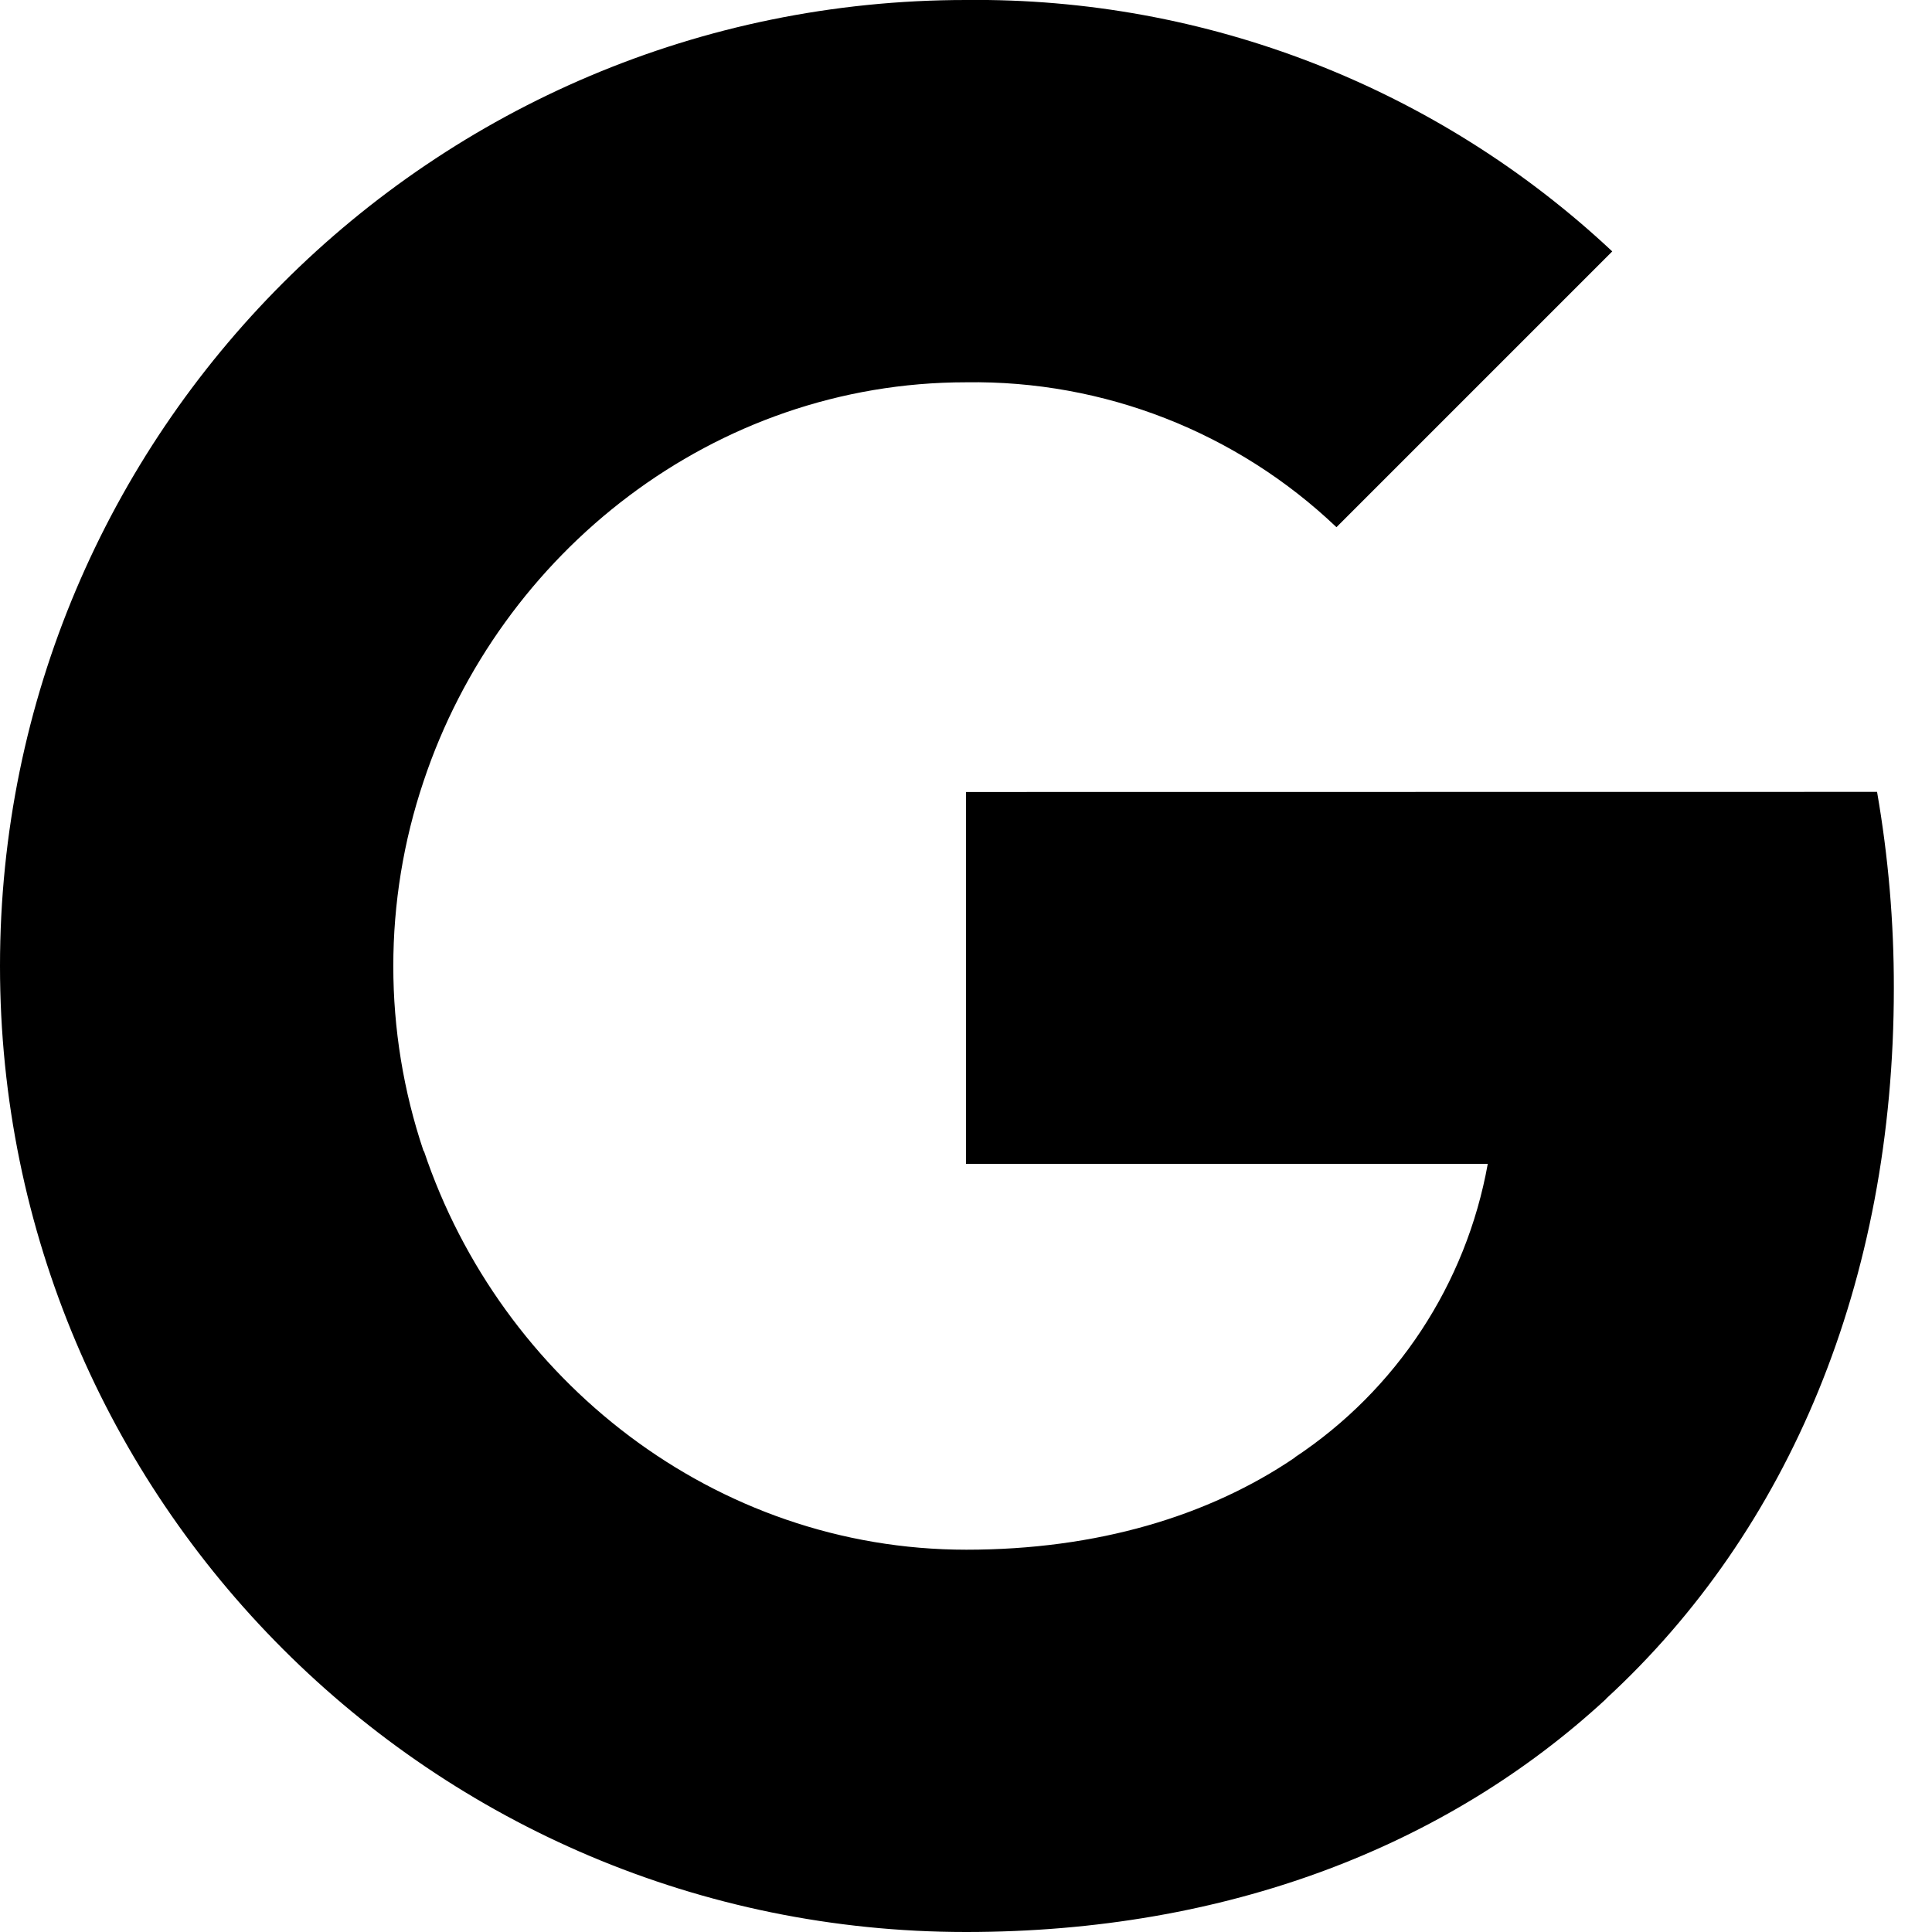
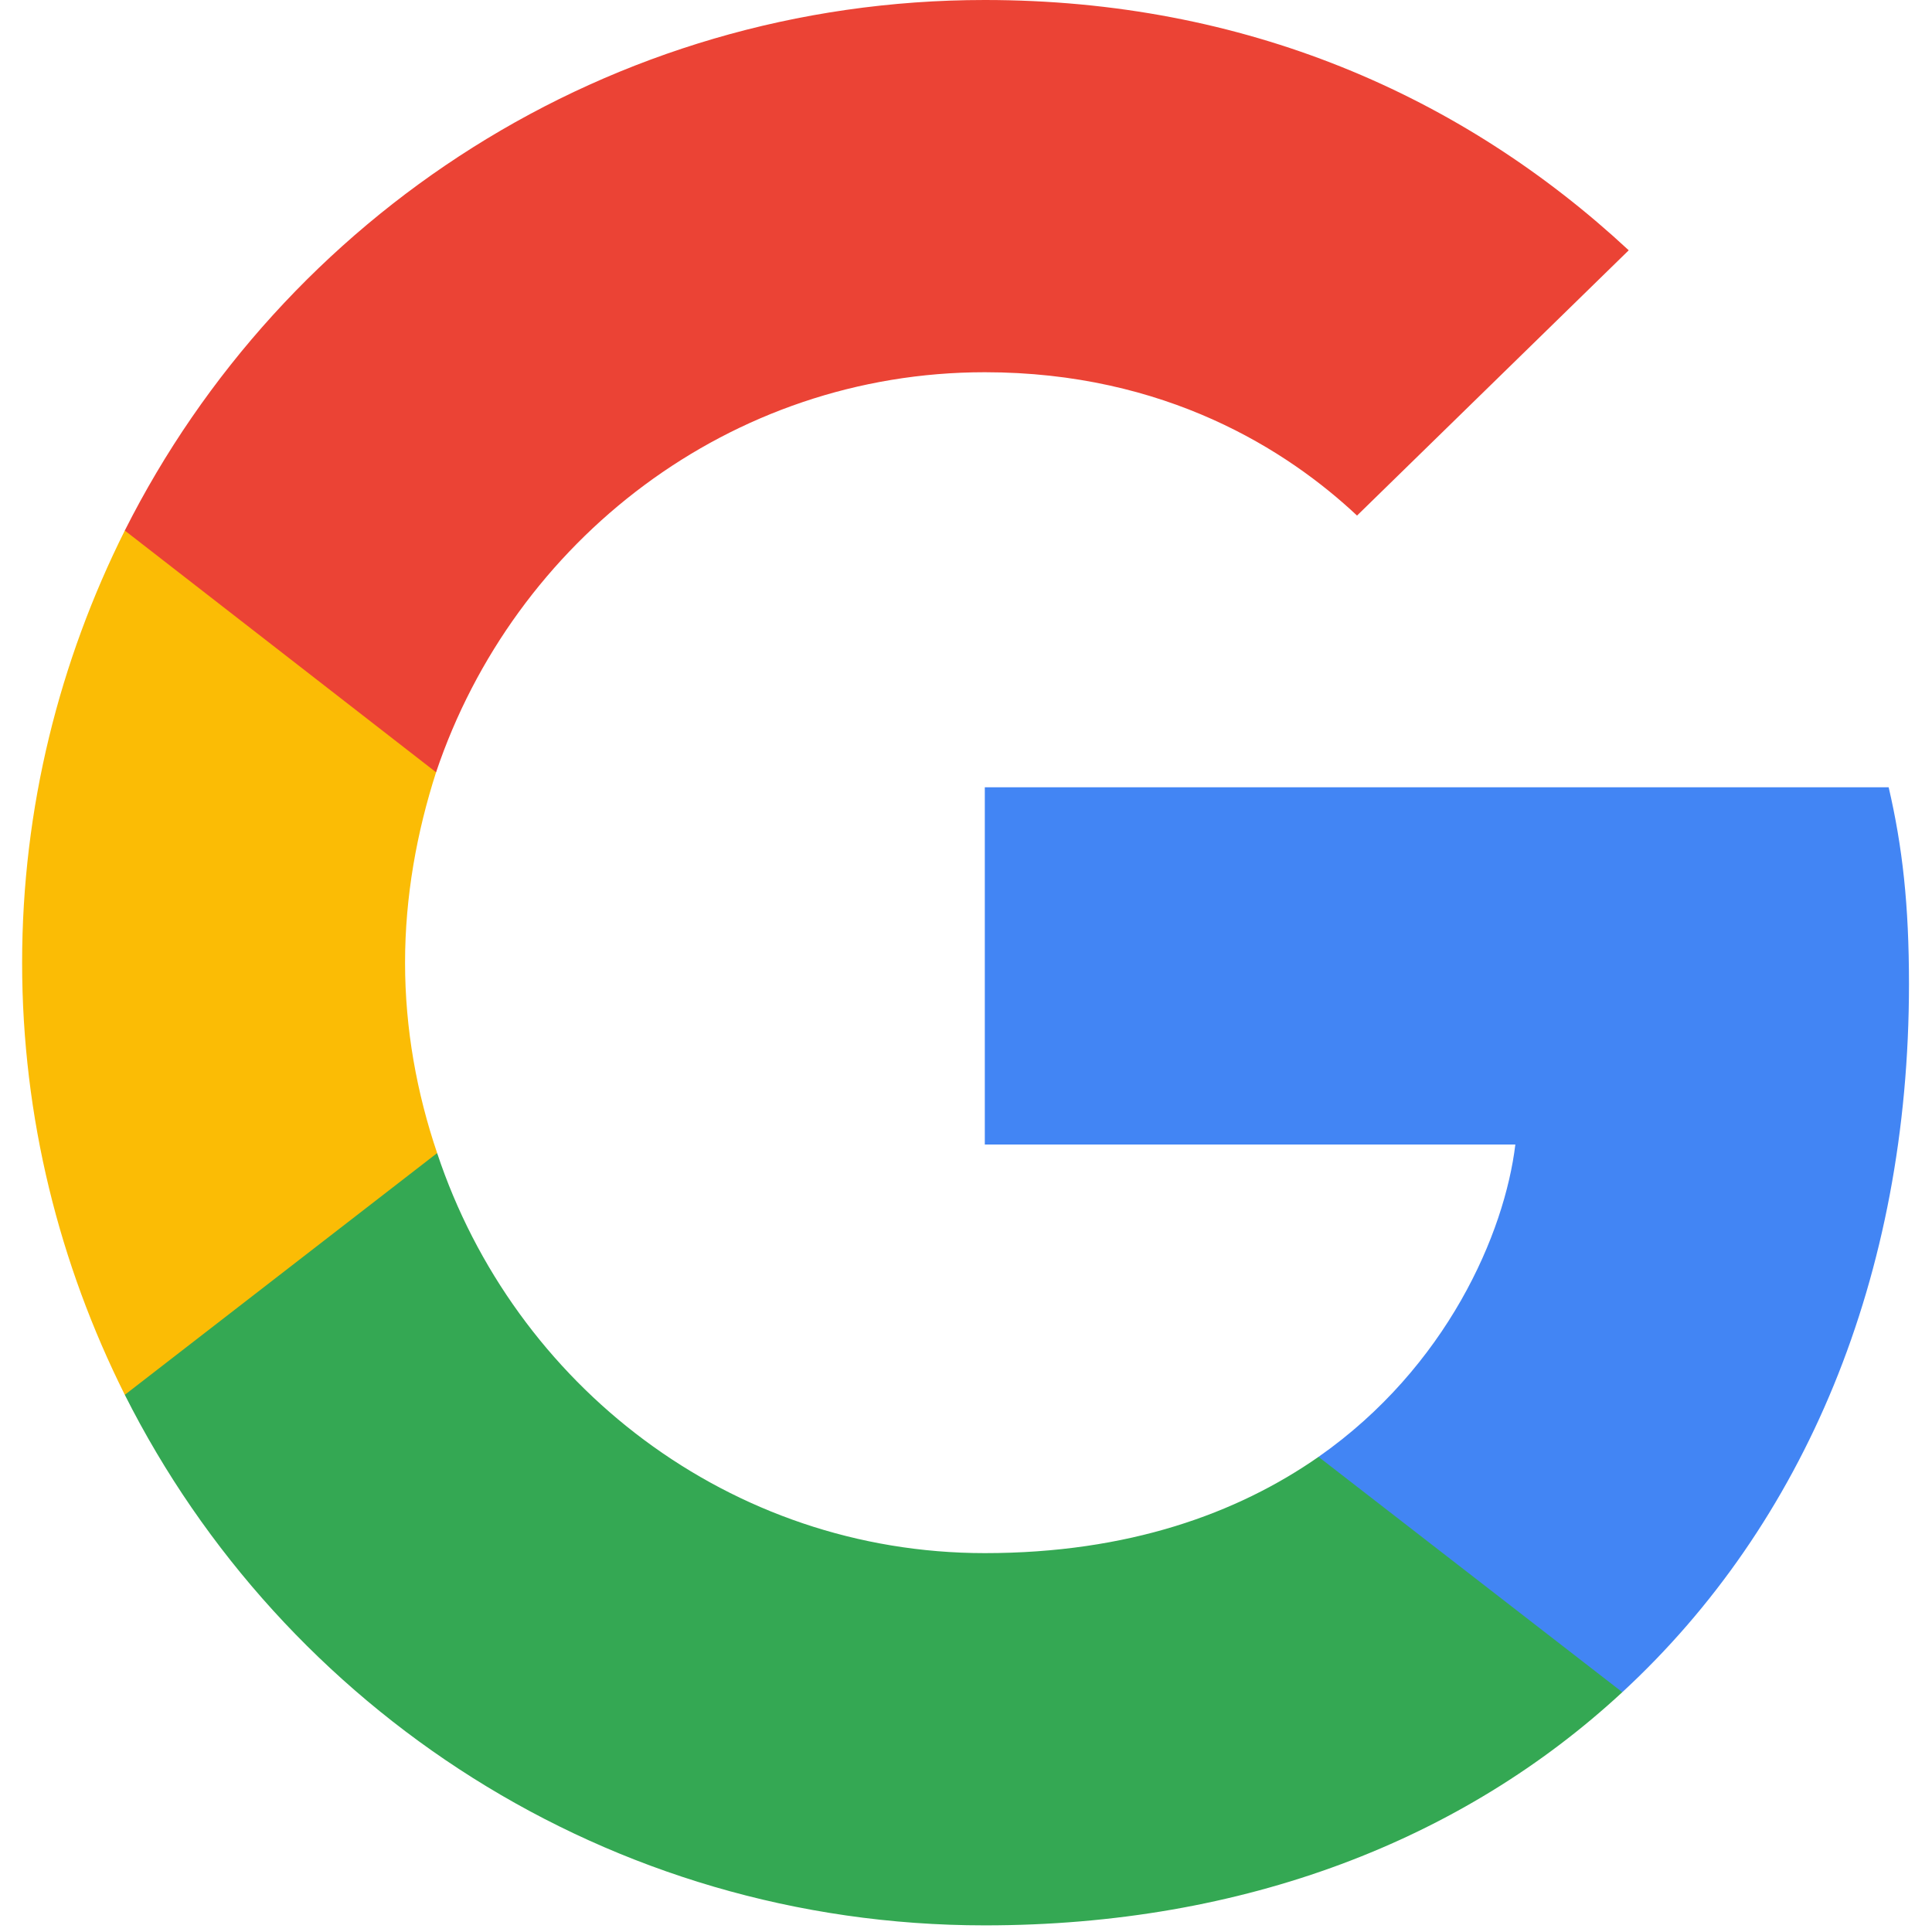
- <svg xmlns="http://www.w3.org/2000/svg" width="16" height="16" fill="currentColor" class="bi bi-google" viewBox="0 0 16 16">
-   <path d="M15.545 6.558a9.4 9.4 0 0 1 .139 1.626c0 2.434-.87 4.492-2.384 5.885h.002C11.978 15.292 10.158 16 8 16A8 8 0 1 1 8 0a7.7 7.7 0 0 1 5.352 2.082l-2.284 2.284A4.35 4.35 0 0 0 8 3.166c-2.087 0-3.86 1.408-4.492 3.304a4.8 4.8 0 0 0 0 3.063h.003c.635 1.893 2.405 3.301 4.492 3.301 1.078 0 2.004-.276 2.722-.764h-.003a3.7 3.7 0 0 0 1.599-2.431H8v-3.08z" />
+ <svg xmlns="http://www.w3.org/2000/svg" width="800px" height="800px" viewBox="-3 0 262 262" preserveAspectRatio="xMidYMid">
+   <path d="M255.878 133.451c0-10.734-.871-18.567-2.756-26.69H130.55v48.448h71.947c-1.45 12.04-9.283 30.172-26.69 42.356l-.244 1.622 38.755 30.023 2.685.268c24.659-22.774 38.875-56.282 38.875-96.027" fill="#4285F4" />
+   <path d="M130.55 261.1c35.248 0 64.839-11.605 86.453-31.622l-41.196-31.913c-11.024 7.688-25.82 13.055-45.257 13.055-34.523 0-63.824-22.773-74.269-54.25l-1.531.13-40.298 31.187-.527 1.465C35.393 231.798 79.49 261.1 130.55 261.1" fill="#34A853" />
+   <path d="M56.281 156.37c-2.756-8.123-4.351-16.827-4.351-25.82 0-8.994 1.595-17.697 4.206-25.82l-.073-1.73L15.26 71.312l-1.335.635C5.077 89.644 0 109.517 0 130.55s5.077 40.905 13.925 58.602l42.356-32.782" fill="#FBBC05" />
+   <path d="M130.55 50.479c24.514 0 41.05 10.589 50.479 19.438l36.844-35.974C195.245 12.91 165.798 0 130.55 0 79.49 0 35.393 29.301 13.925 71.947l42.211 32.783c10.59-31.477 39.891-54.251 74.414-54.251" fill="#EB4335" />
</svg>
